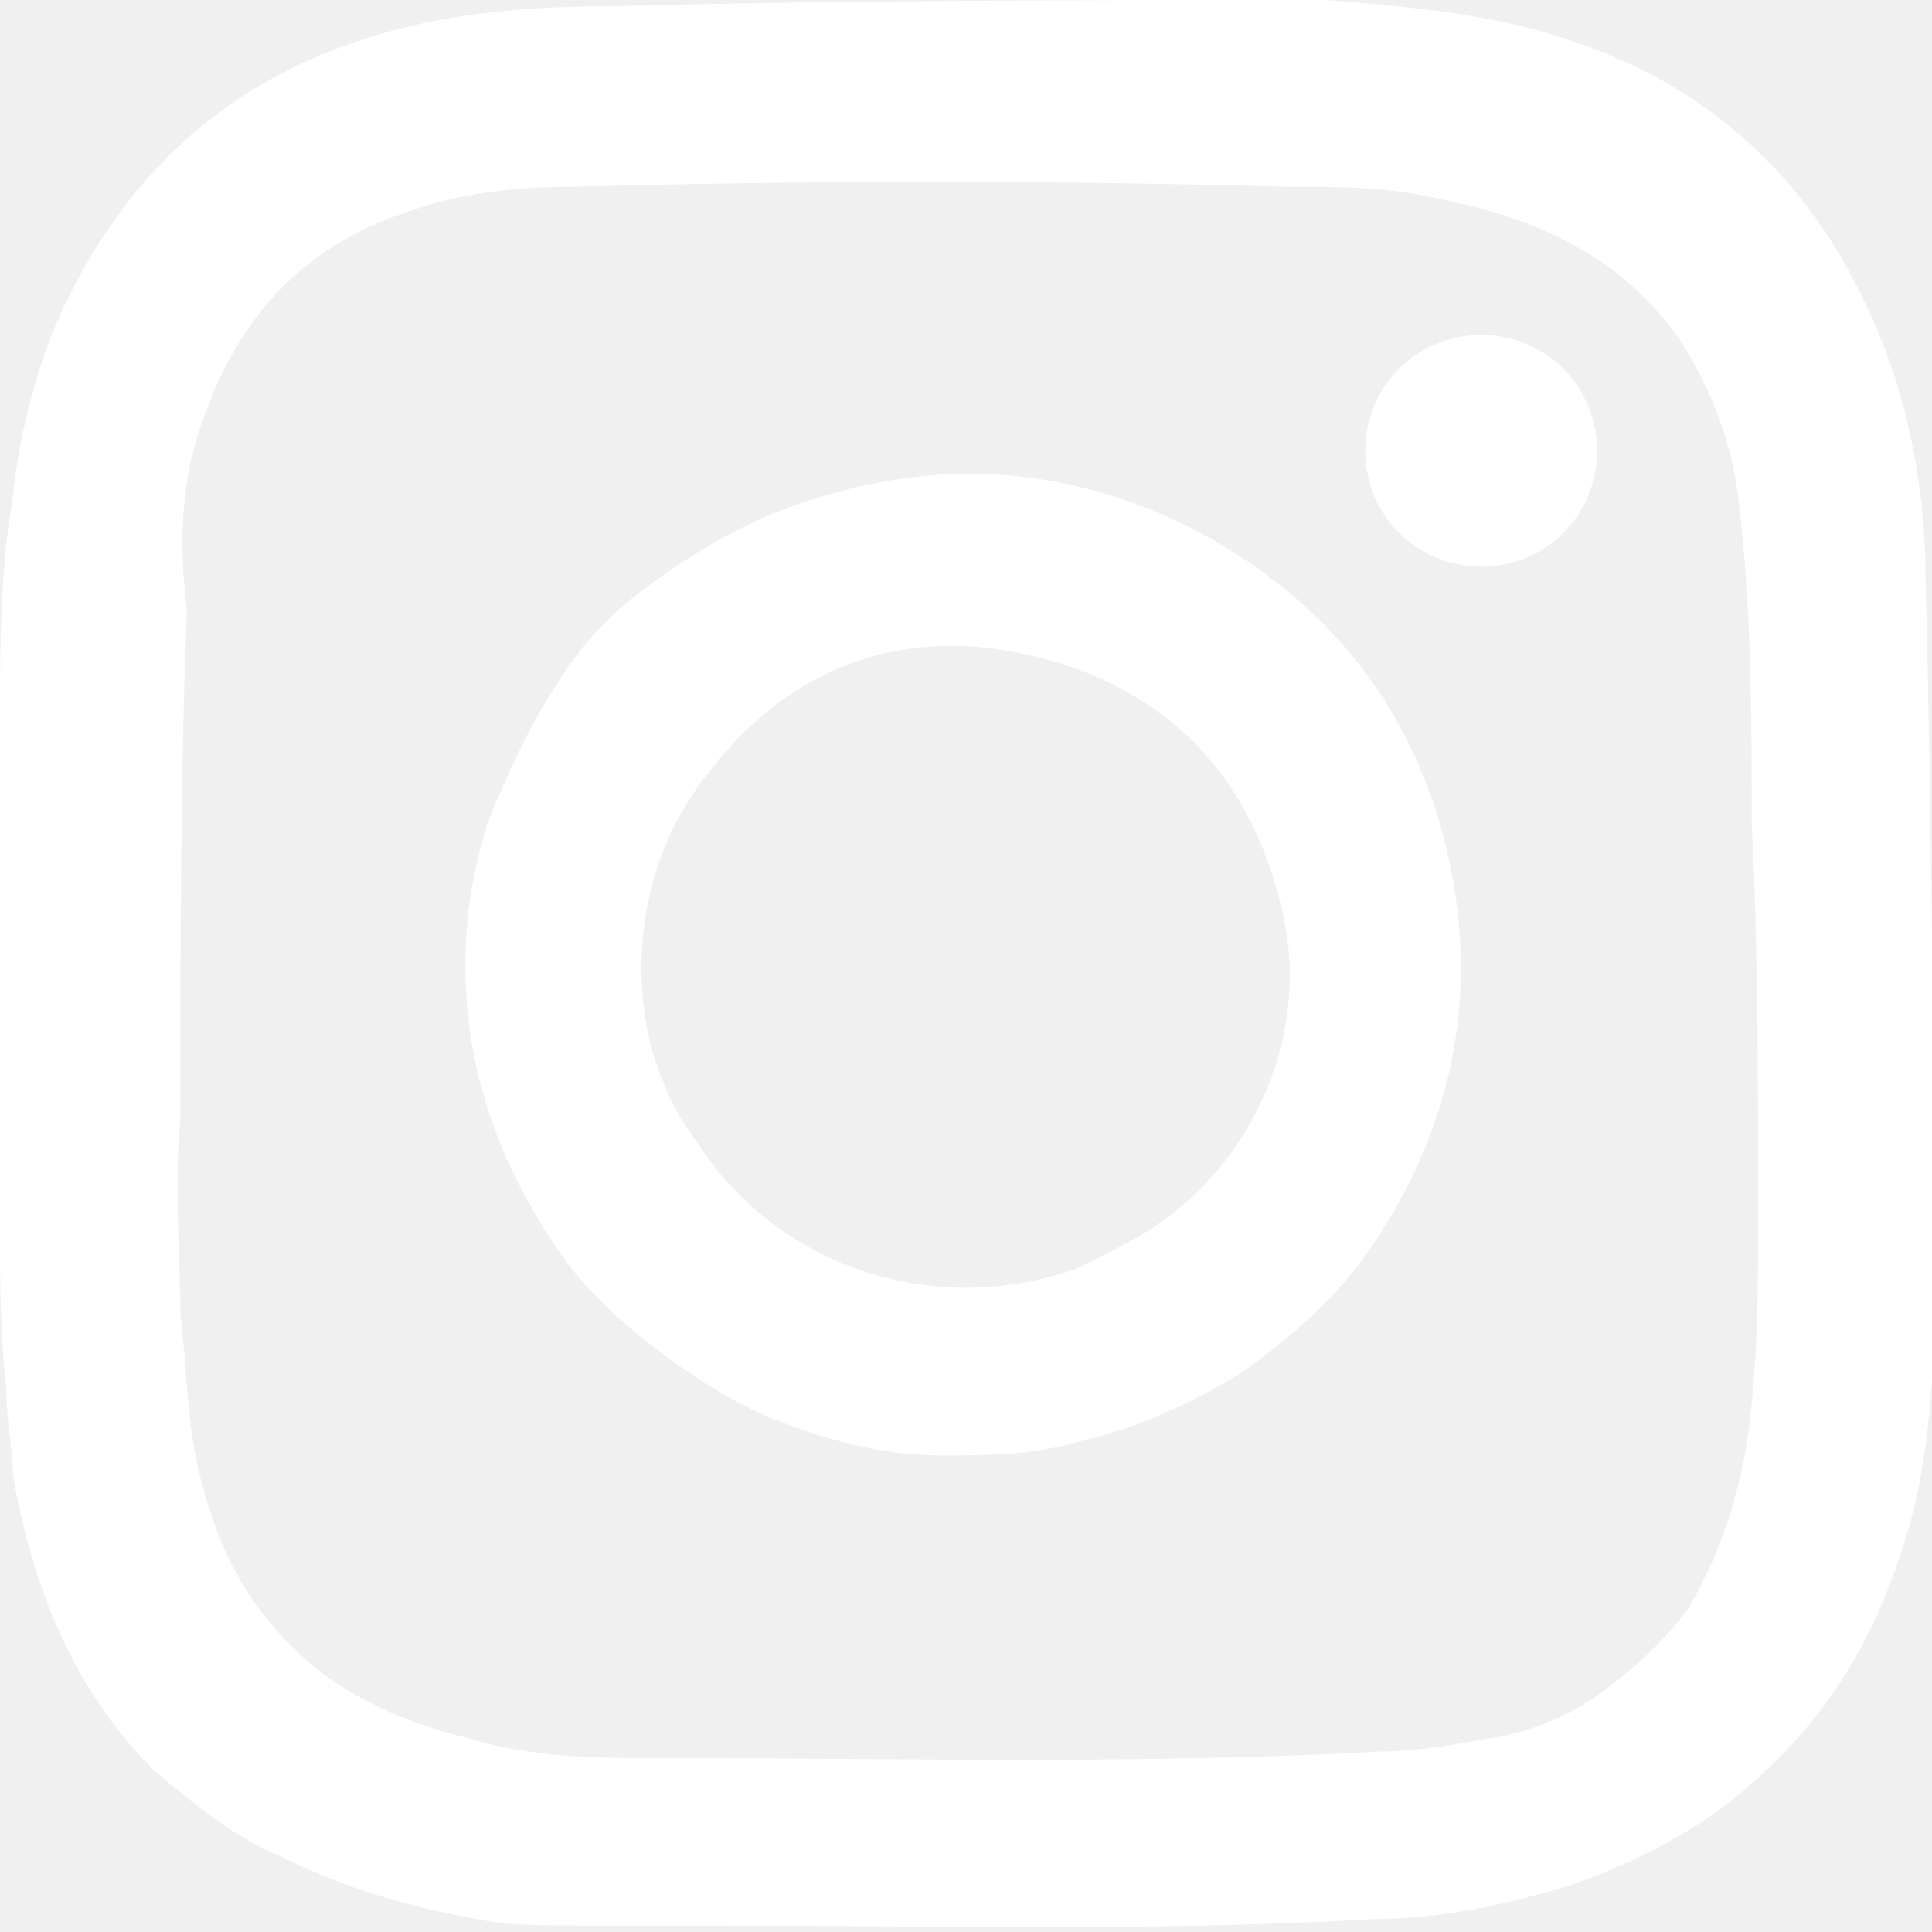
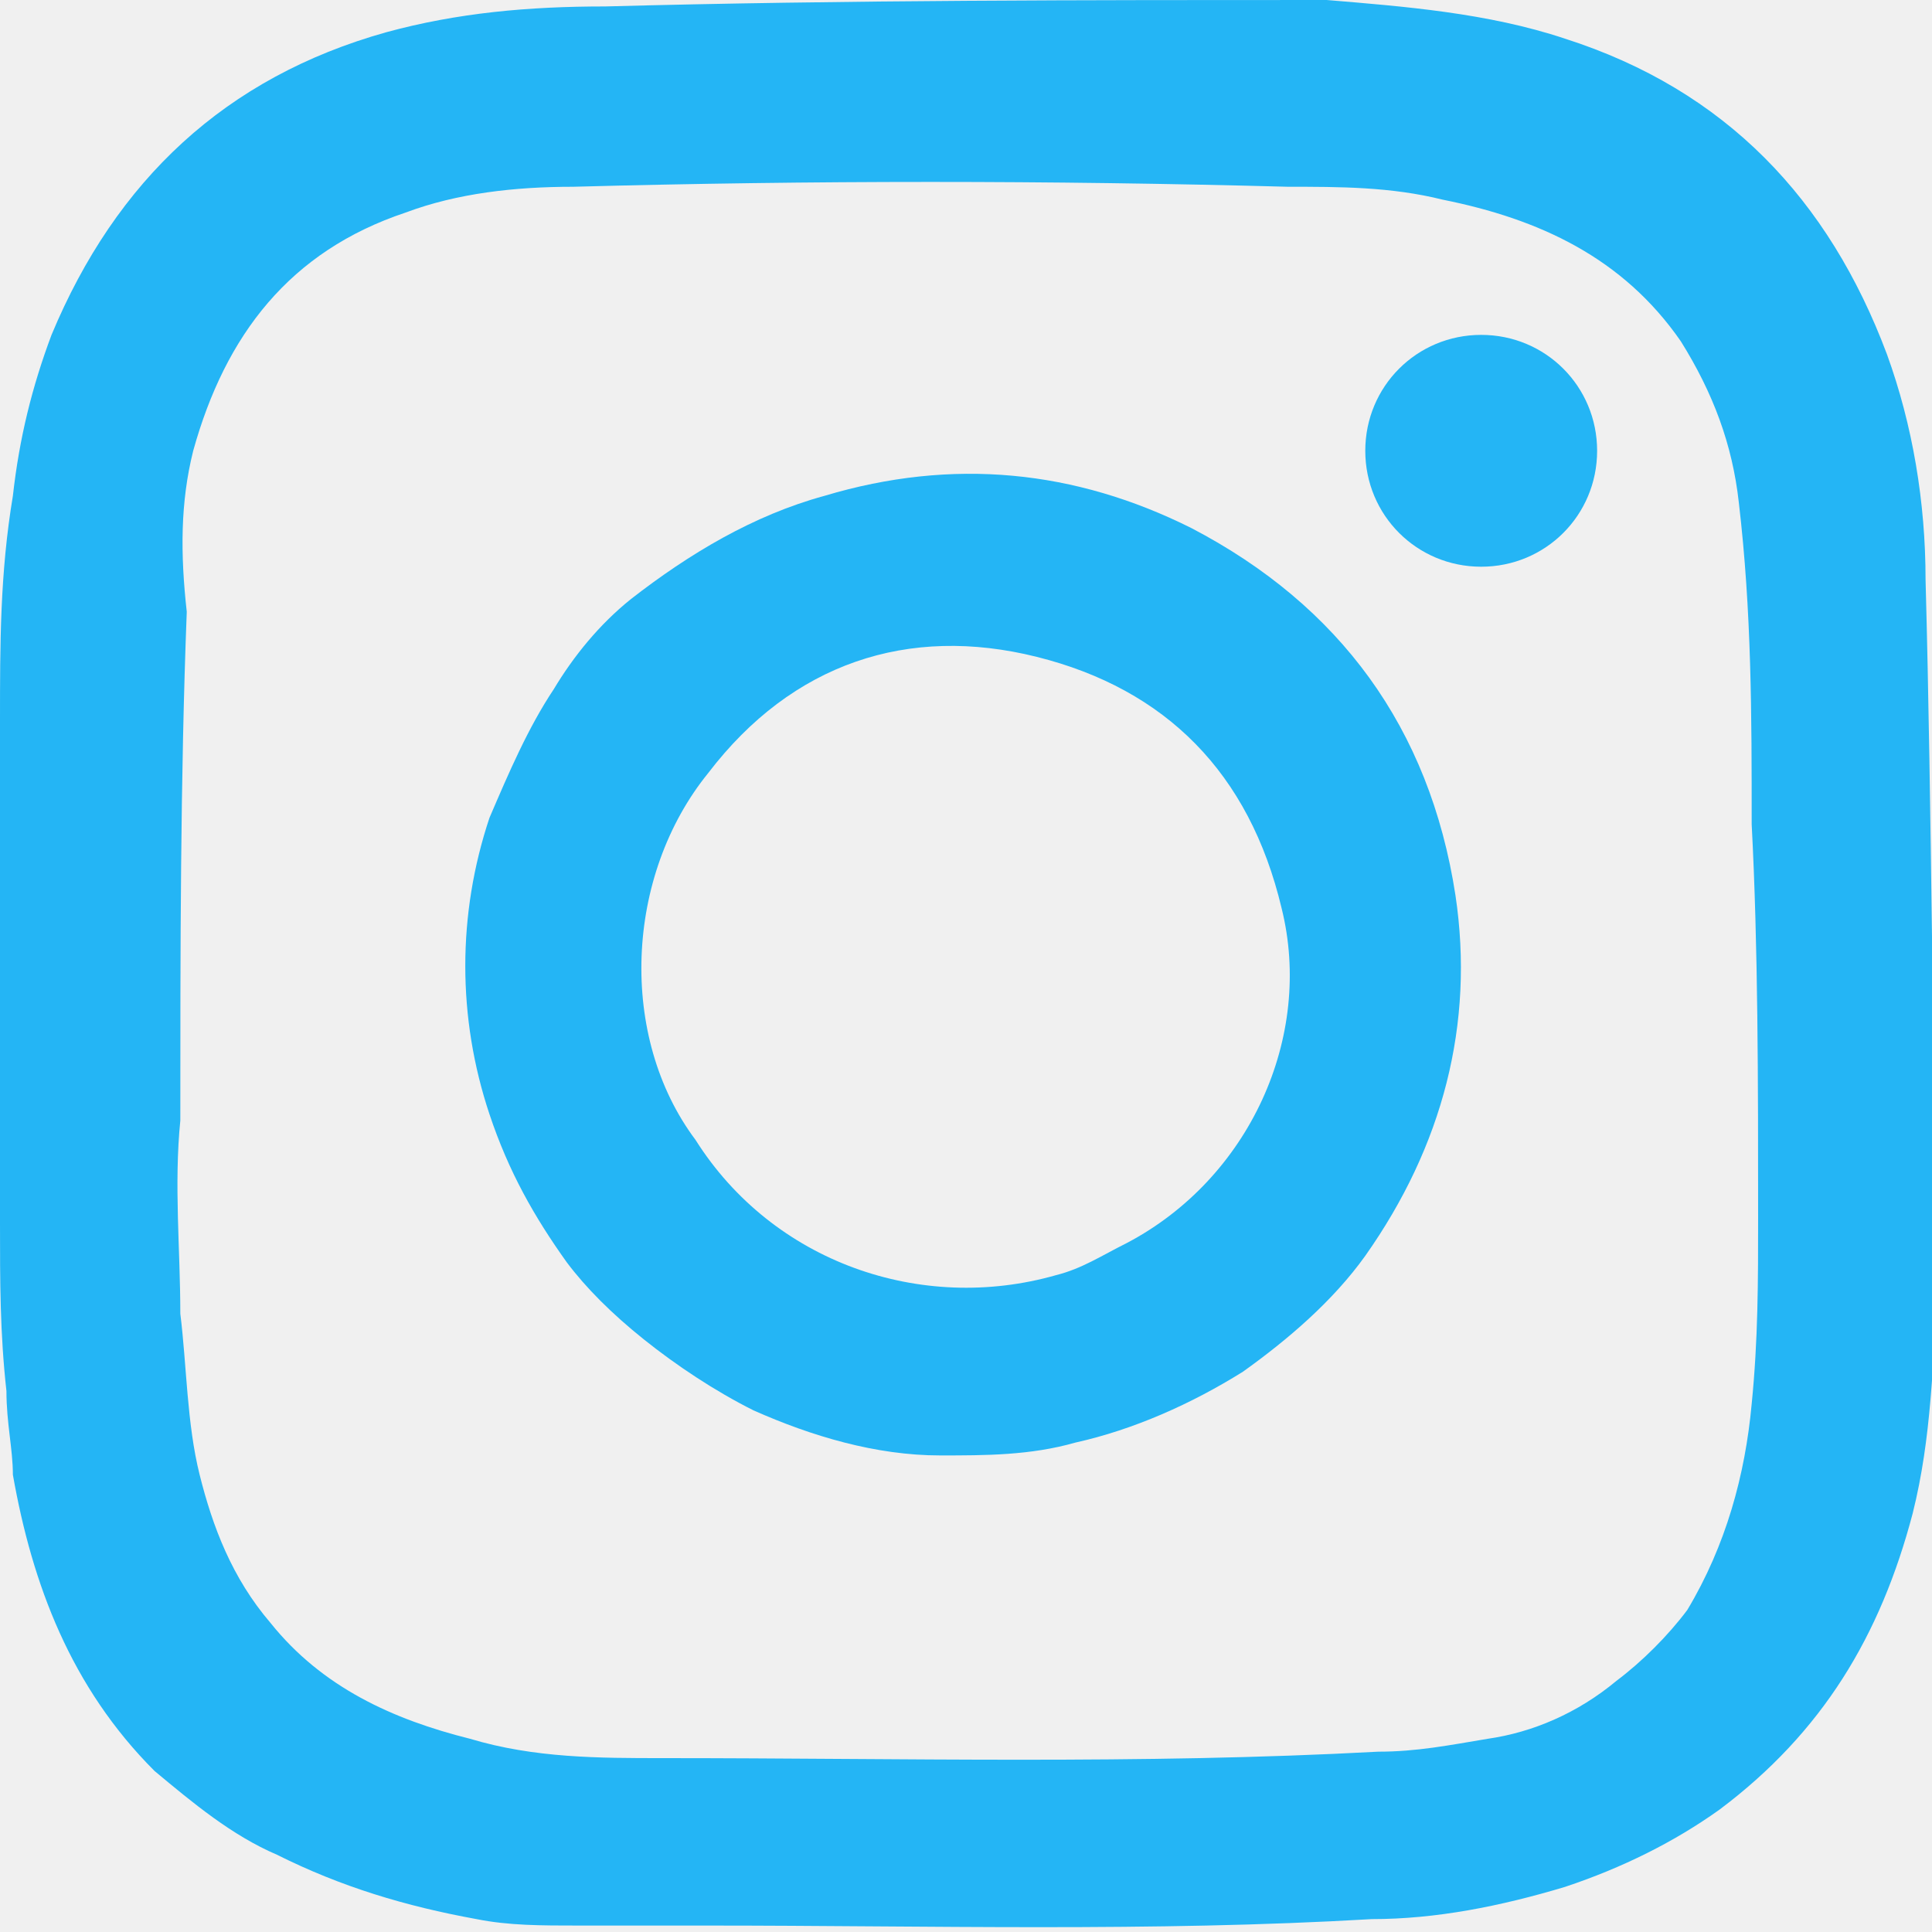
<svg xmlns="http://www.w3.org/2000/svg" version="1.1" id="レイヤー_1" x="0px" y="0px" viewBox="0 0 30 30" style="enable-background:new 0 0 30 30;" xml:space="preserve">
  <style type="text/css">
- 	.st0{fill:#FFFFFF;}
+ 	
+ 	.st0{fill:#24b5f5;}
</style>
  <g>
    <g>
      <g>
        <path class="st0" d="M29.9,9c0-1.2-0.2-2.4-0.6-3.5c-0.9-2.4-2.5-4.1-5-4.9c-1.2-0.4-2.5-0.5-3.7-0.6C16.9,0,13.1,0,9.4,0.1     C8.2,0.1,7.1,0.2,6,0.5C3.5,1.2,1.8,2.8,0.8,5.2C0.5,6,0.3,6.8,0.2,7.7C0,8.9,0,10,0,11.2c0,2.2,0,4.5,0,6.7c0,0.4,0,0.7,0,1.1     c0,0.9,0,1.7,0.1,2.6c0,0.5,0.1,0.9,0.1,1.3c0.3,1.7,0.9,3.3,2.2,4.6C3,28,3.6,28.5,4.3,28.8c1,0.5,2,0.8,3.1,1     c0.5,0.1,1,0.1,1.6,0.1c0.7,0,1.3,0,2,0c3.4,0,6.9,0.1,10.3-0.1c1,0,2-0.2,3-0.5c0.9-0.3,1.7-0.7,2.4-1.2c1.6-1.2,2.5-2.7,3-4.6     c0.3-1.2,0.3-2.3,0.4-3.5C30,16.4,30,12.7,29.9,9z M27.3,18.9c0,1,0,1.9-0.1,2.9c-0.1,1.1-0.4,2.2-1,3.2     c-0.3,0.4-0.7,0.8-1.1,1.1c-0.6,0.5-1.3,0.8-2,0.9c-0.6,0.1-1.1,0.2-1.7,0.2c-3.7,0.2-7.4,0.1-11.1,0.1c-1,0-2,0-3-0.3     c-1.2-0.3-2.3-0.8-3.1-1.8c-0.6-0.7-0.9-1.5-1.1-2.3c-0.2-0.8-0.2-1.7-0.3-2.5c0-1-0.1-2,0-3c0-2.6,0-5.3,0.1-7.9     C2.8,8.6,2.8,7.8,3,7c0.5-1.8,1.5-3.1,3.3-3.7c0.8-0.3,1.7-0.4,2.6-0.4c3.7-0.1,7.4-0.1,11.1,0c0.8,0,1.6,0,2.4,0.2     c1.5,0.3,2.8,0.9,3.7,2.2c0.5,0.8,0.8,1.6,0.9,2.5c0.2,1.7,0.2,3.3,0.2,5C27.3,14.7,27.3,16.8,27.3,18.9z" />
        <path class="st0" d="M18.5,8.2c-1.8-0.9-3.7-1.1-5.7-0.5c-1.1,0.3-2.1,0.9-3,1.6c-0.5,0.4-0.9,0.9-1.2,1.4c-0.4,0.6-0.7,1.3-1,2     c-0.5,1.5-0.5,3.1,0,4.6c0.3,0.9,0.7,1.6,1.2,2.3c0.3,0.4,0.7,0.8,1.2,1.2c0.5,0.4,1.1,0.8,1.7,1.1c0.9,0.4,1.9,0.7,2.9,0.7     c0.7,0,1.4,0,2.1-0.2c0.9-0.2,1.8-0.6,2.6-1.1c0.7-0.5,1.4-1.1,1.9-1.8c1.2-1.7,1.7-3.6,1.4-5.6C22.2,11.3,20.8,9.4,18.5,8.2z      M17.5,19.3c-0.4,0.2-0.7,0.4-1.1,0.5c-2.1,0.6-4.4-0.2-5.6-2.1C9.6,16.1,9.7,13.6,11,12c1.3-1.7,3.1-2.3,5.1-1.8     c2,0.5,3.3,1.8,3.8,3.9C20.4,16.1,19.4,18.3,17.5,19.3z" />
        <path class="st0" d="M23,5.2c-1,0-1.8,0.8-1.8,1.8c0,1,0.8,1.8,1.8,1.8c1,0,1.8-0.8,1.8-1.8C24.8,6,24,5.2,23,5.2z" />
      </g>
    </g>
  </g>
</svg>
